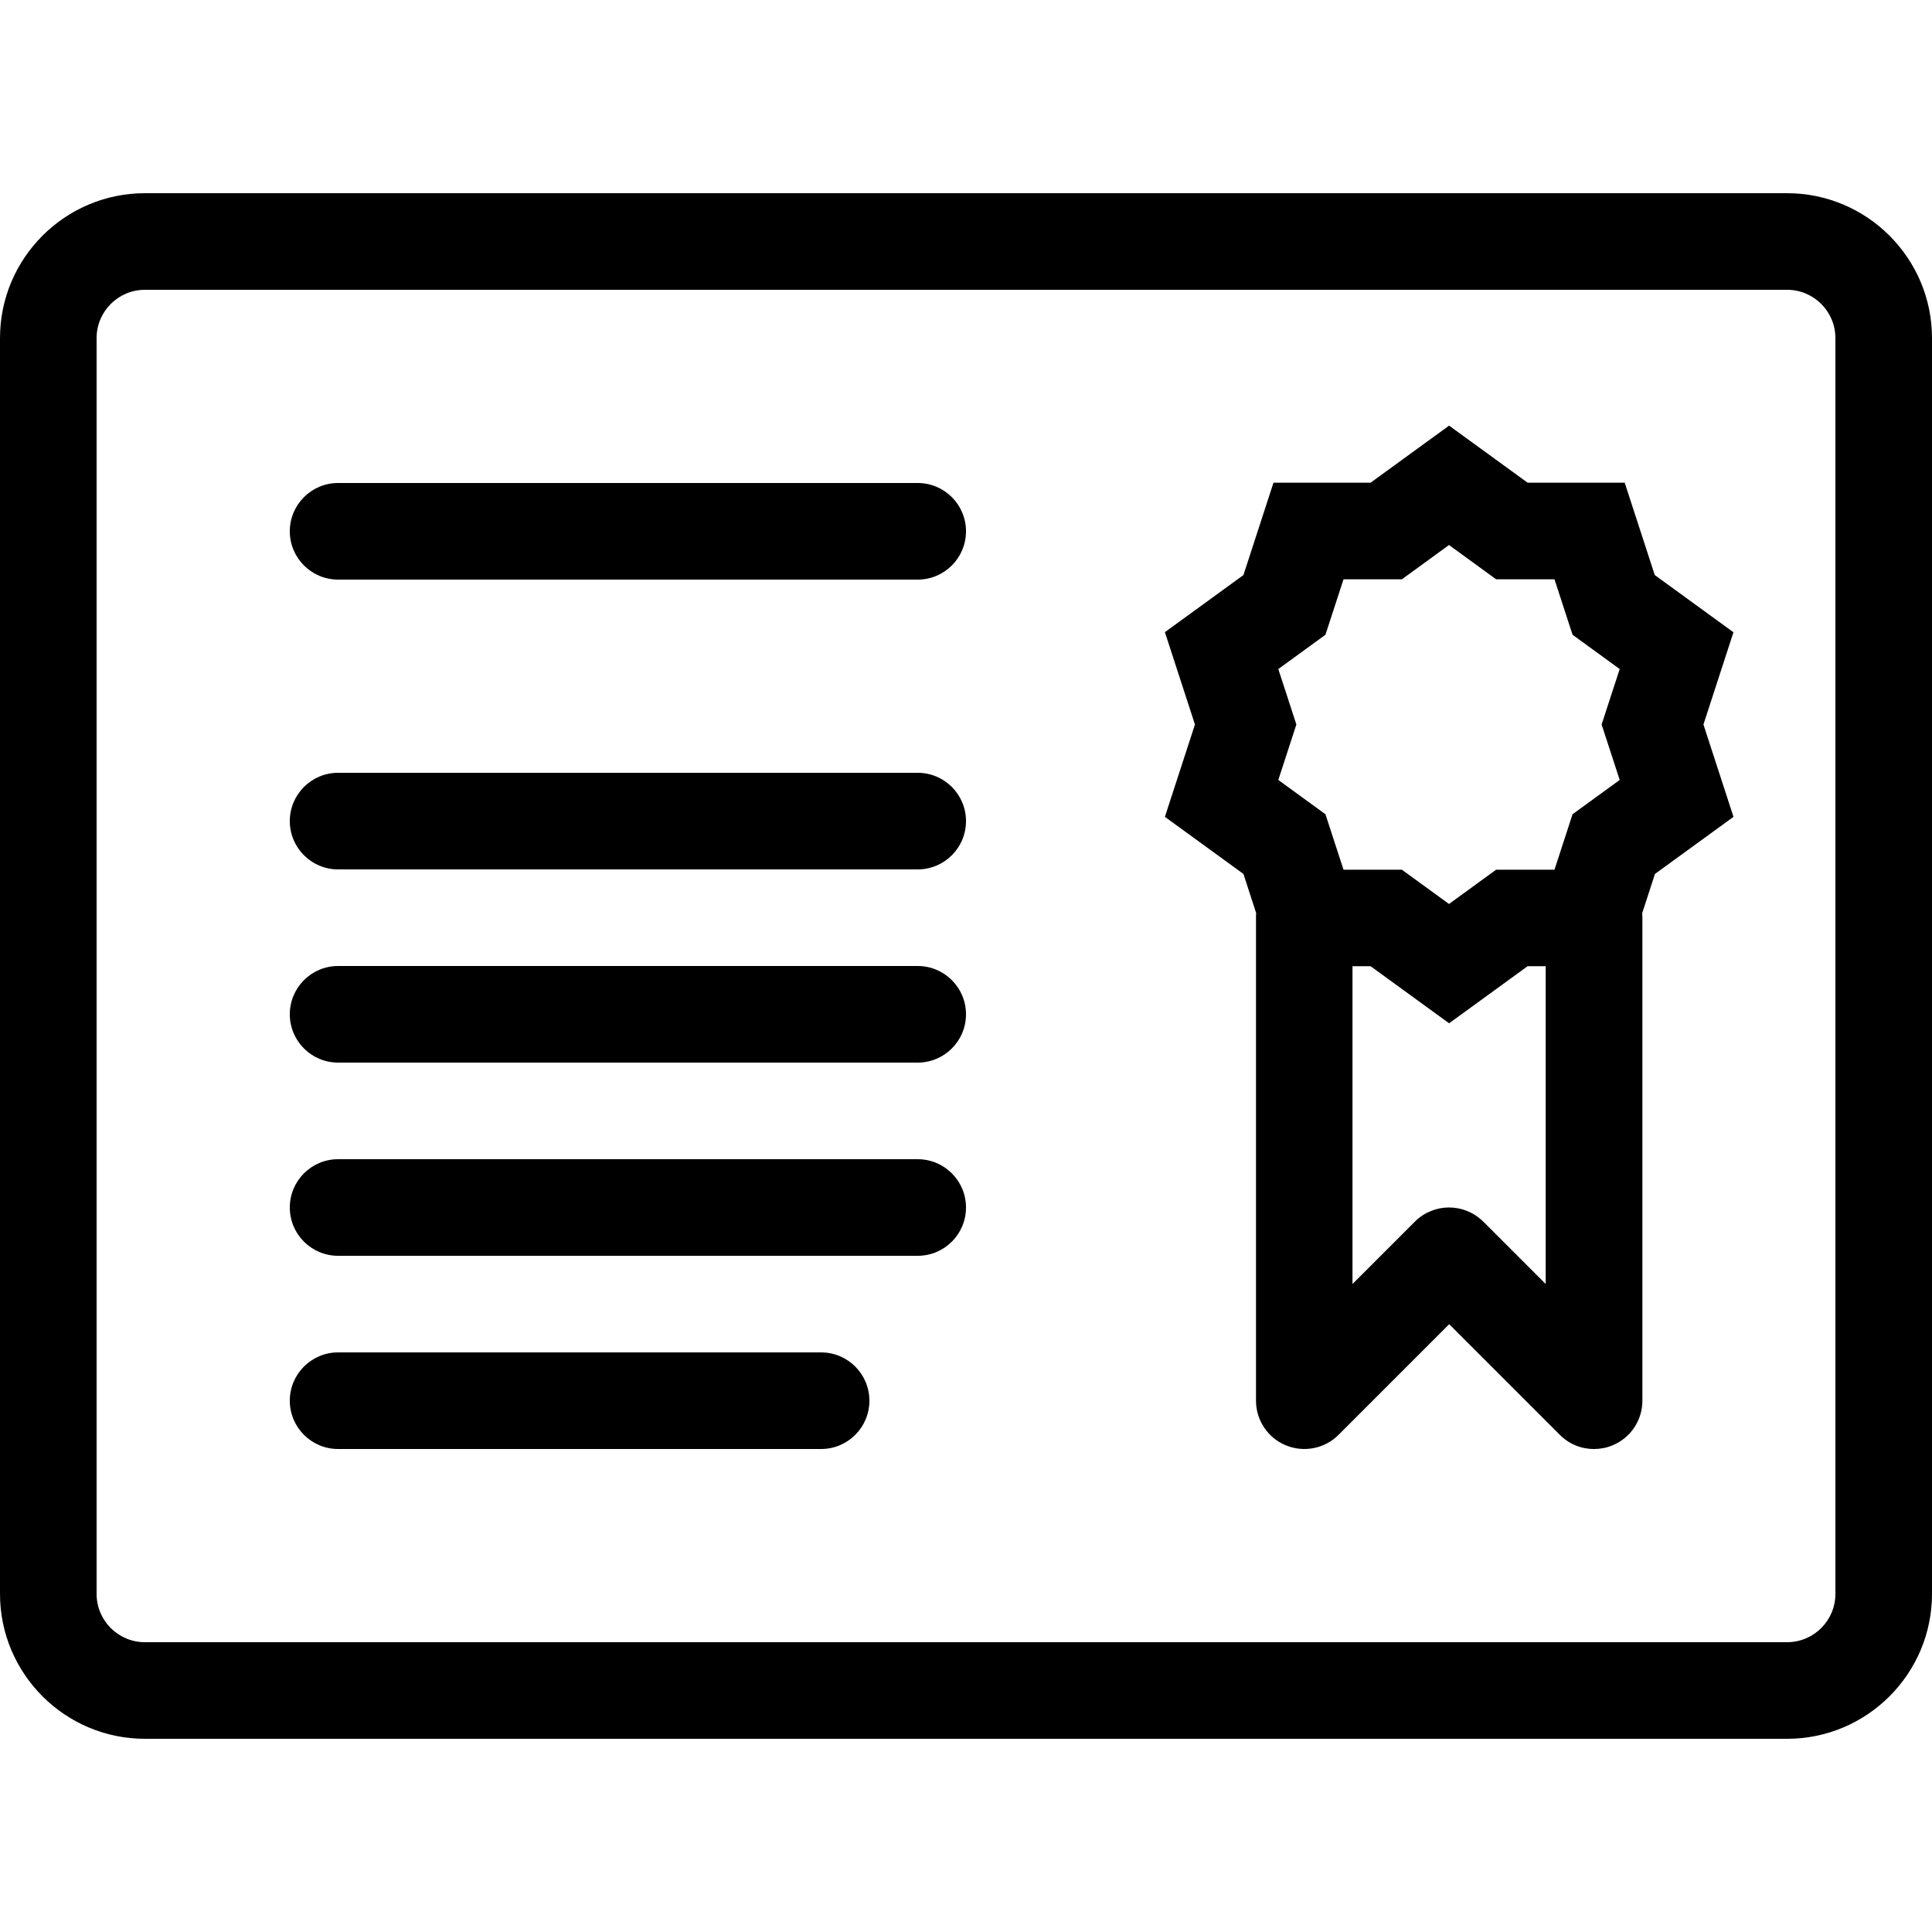
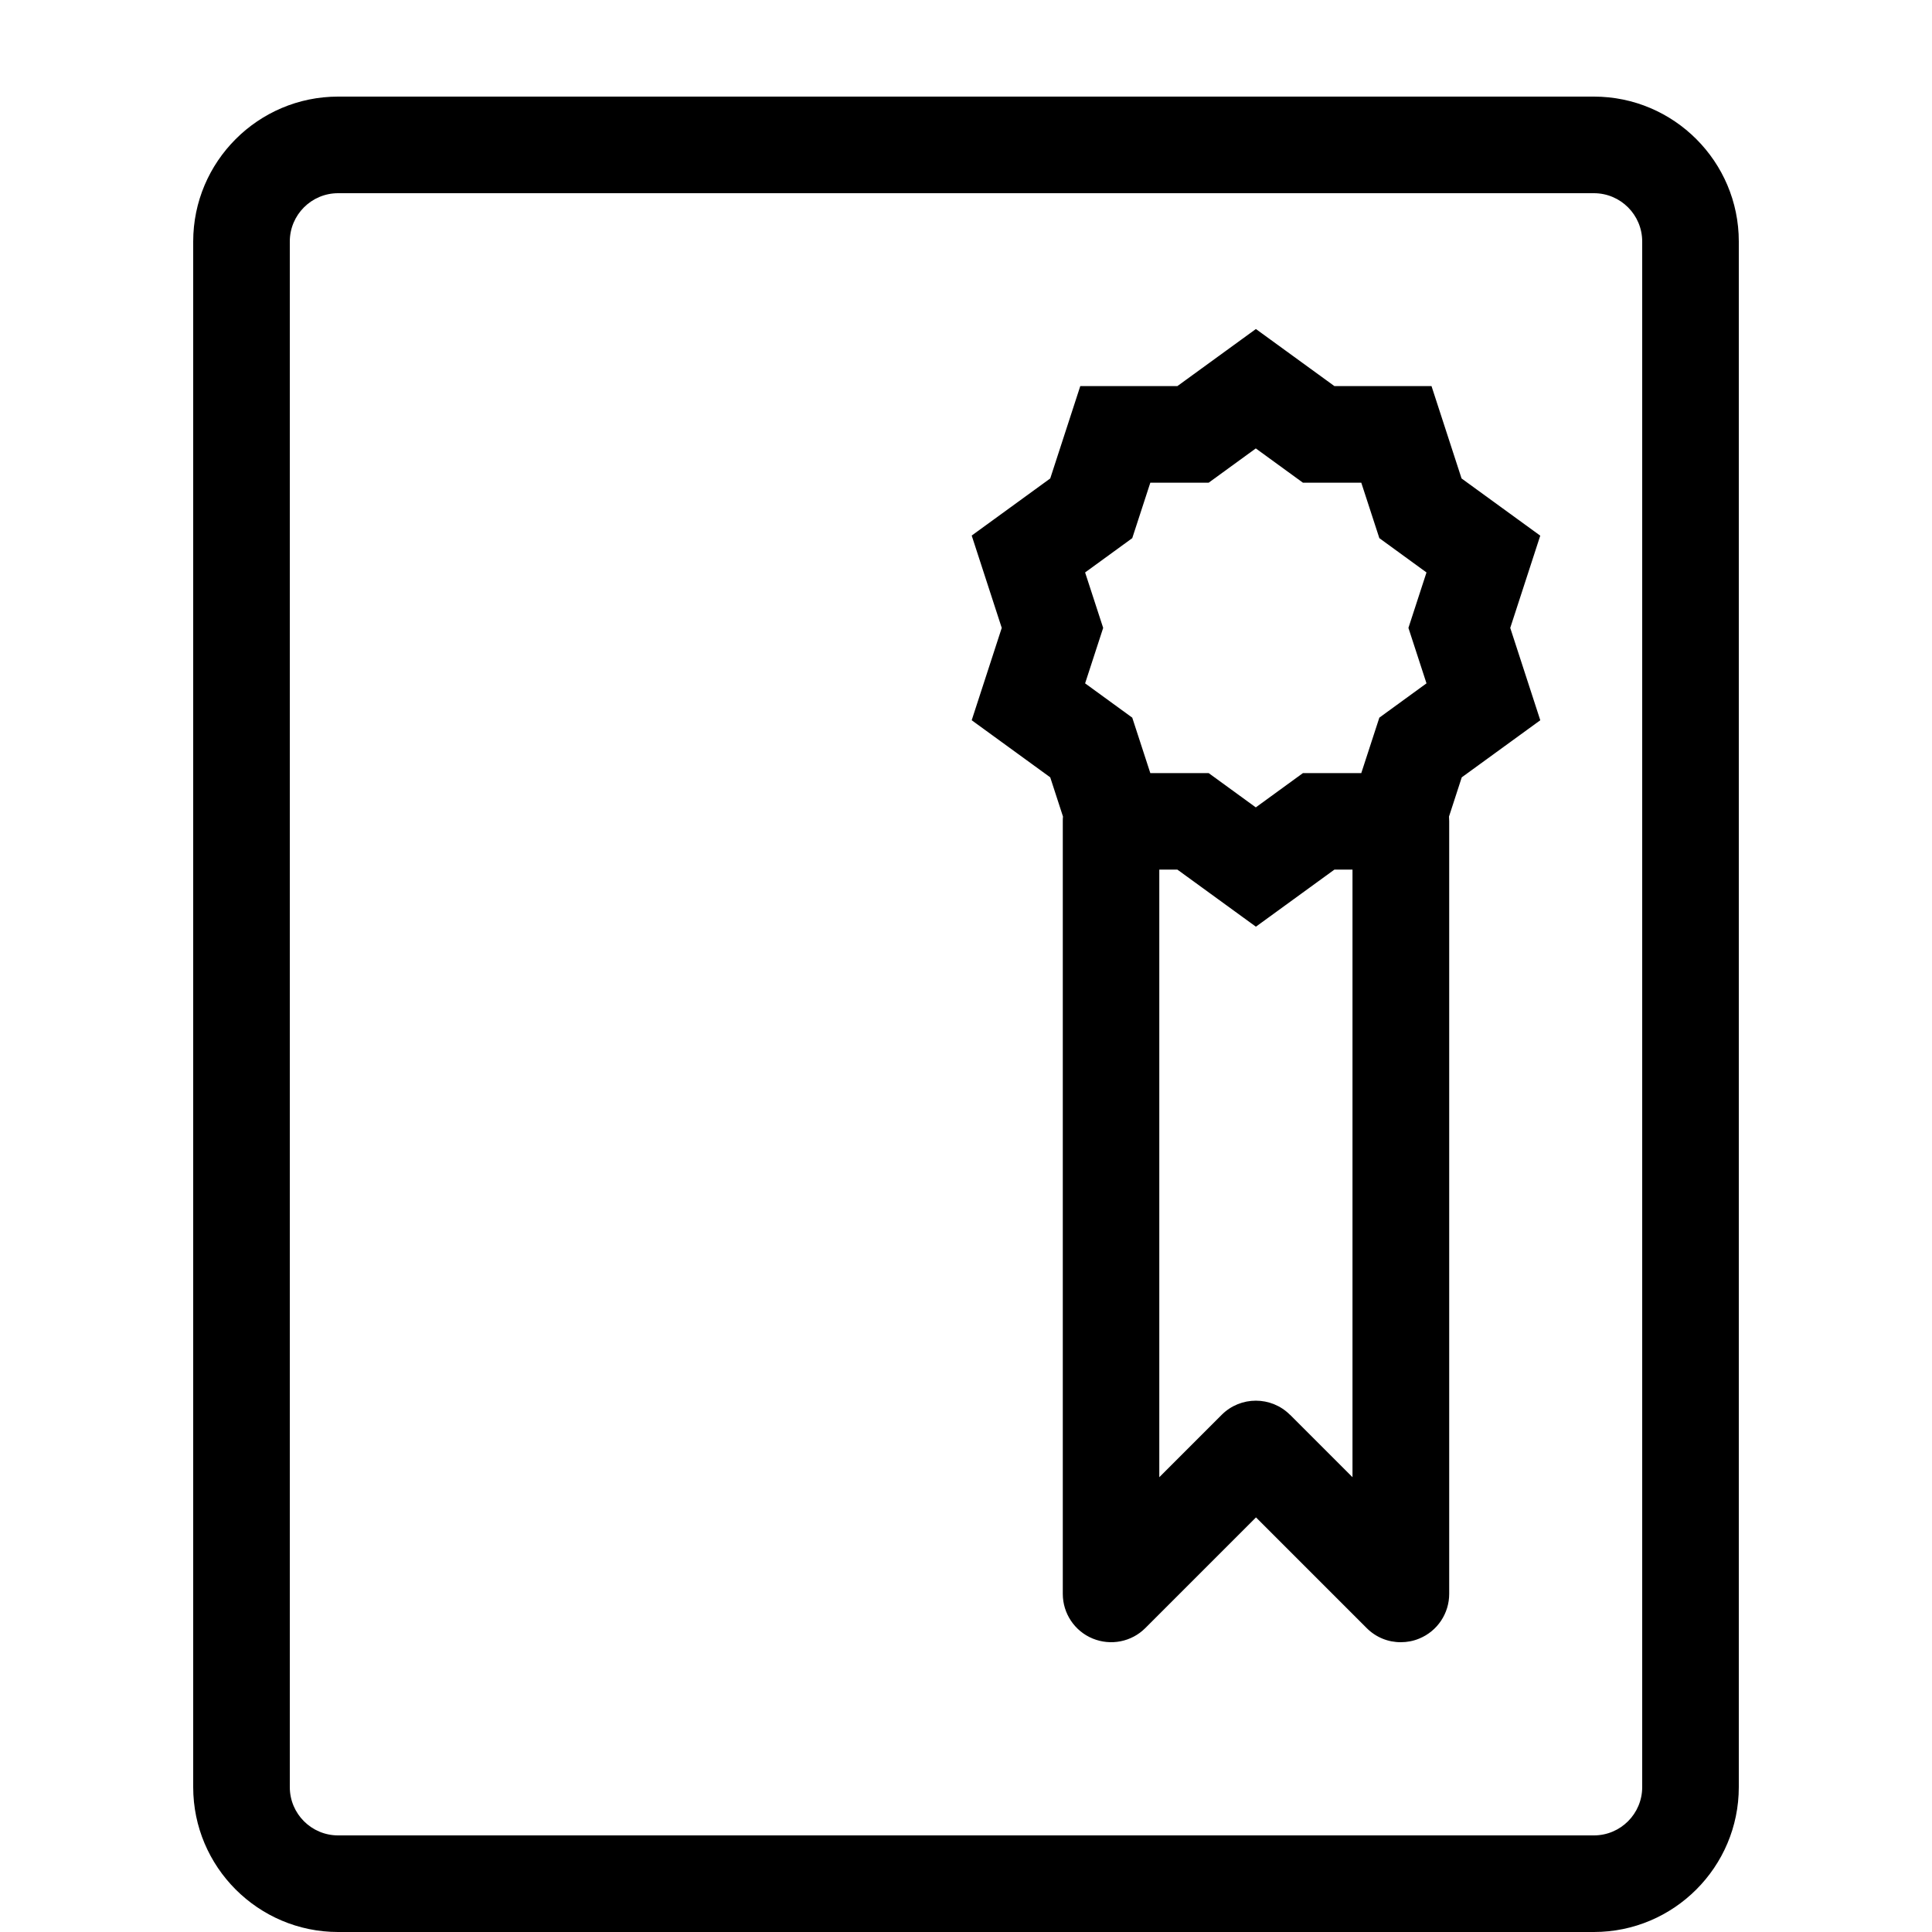
<svg xmlns="http://www.w3.org/2000/svg" version="1.1" width="20" height="20" viewBox="0 0 20 20">
-   <path d="M18.5 18h-17c-0.827 0-1.5-0.673-1.5-1.5v-13c0-0.827 0.673-1.5 1.5-1.5h17c0.827 0 1.5 0.673 1.5 1.5v13c0 0.827-0.673 1.5-1.5 1.5zM1.5 3c-0.276 0-0.5 0.224-0.5 0.5v13c0 0.276 0.224 0.5 0.5 0.5h17c0.276 0 0.5-0.224 0.5-0.5v-13c0-0.276-0.224-0.5-0.5-0.5h-17z" fill="#000000" />
-   <path d="M9.5 6h-6c-0.276 0-0.5-0.224-0.5-0.5s0.224-0.5 0.5-0.5h6c0.276 0 0.5 0.224 0.5 0.5s-0.224 0.5-0.5 0.5z" fill="#000000" />
-   <path d="M9.5 9h-6c-0.276 0-0.5-0.224-0.5-0.5s0.224-0.5 0.5-0.5h6c0.276 0 0.5 0.224 0.5 0.5s-0.224 0.5-0.5 0.5z" fill="#000000" />
-   <path d="M9.5 11h-6c-0.276 0-0.5-0.224-0.5-0.5s0.224-0.5 0.5-0.5h6c0.276 0 0.5 0.224 0.5 0.5s-0.224 0.5-0.5 0.5z" fill="#000000" />
-   <path d="M9.5 13h-6c-0.276 0-0.5-0.224-0.5-0.5s0.224-0.5 0.5-0.5h6c0.276 0 0.5 0.224 0.5 0.5s-0.224 0.5-0.5 0.5z" fill="#000000" />
-   <path d="M8.5 15h-5c-0.276 0-0.5-0.224-0.5-0.5s0.224-0.5 0.5-0.5h5c0.276 0 0.5 0.224 0.5 0.5s-0.224 0.5-0.5 0.5z" fill="#000000" />
-   <path d="M17.943 6.544l-0.813-0.591-0.311-0.956h-1.005l-0.813-0.591-0.813 0.591h-1.005l-0.311 0.956-0.813 0.591 0.311 0.956-0.311 0.956 0.813 0.591 0.132 0.406c-0.002 0.016-0.002 0.031-0.002 0.047v5c0 0.202 0.122 0.385 0.309 0.462s0.402 0.035 0.545-0.108l1.146-1.146 1.146 1.146c0.096 0.096 0.223 0.147 0.354 0.146 0.064 0 0.129-0.012 0.191-0.038 0.187-0.077 0.309-0.26 0.309-0.462v-5c0-0.016-0.001-0.032-0.002-0.047l0.132-0.406 0.813-0.591-0.311-0.956 0.311-0.956zM13.233 6.926l0.488-0.355 0.187-0.574h0.604l0.488-0.355 0.488 0.355h0.604l0.187 0.574 0.488 0.355-0.187 0.574 0.187 0.574-0.488 0.355-0.187 0.574h-0.604l-0.488 0.355-0.488-0.355h-0.604l-0.187-0.574-0.488-0.355 0.187-0.574-0.187-0.574zM15.354 12.646c-0.195-0.195-0.512-0.195-0.707 0l-0.646 0.646v-3.29h0.187l0.813 0.591 0.813-0.591h0.187v3.29l-0.646-0.646z" fill="#000000" />
+   <path d="M16.5 20h-13c-0.827 0-1.5-0.673-1.5-1.5v-16c0-0.827 0.673-1.5 1.5-1.5h13c0.827 0 1.5 0.673 1.5 1.5v16c0 0.827-0.673 1.5-1.5 1.5zM3.5 2c-0.276 0-0.5 0.224-0.5 0.5v16c0 0.276 0.224 0.5 0.5 0.5h13c0.276 0 0.5-0.224 0.5-0.5v-16c0-0.276-0.224-0.5-0.5-0.5h-13z" fill="#000000" />
+   <path d="M15.943 5.544l-0.813-0.591-0.311-0.956h-1.005l-0.813-0.591-0.813 0.591h-1.005l-0.311 0.956-0.813 0.591 0.311 0.956-0.311 0.956 0.813 0.591 0.132 0.406c-0.002 0.016-0.002 0.031-0.002 0.047v8c0 0.202 0.122 0.385 0.309 0.462s0.402 0.035 0.545-0.108l1.146-1.146 1.146 1.146c0.096 0.096 0.223 0.147 0.354 0.146 0.064 0 0.129-0.012 0.191-0.038 0.187-0.077 0.309-0.26 0.309-0.462v-8c0-0.016-0.001-0.032-0.002-0.047l0.132-0.406 0.813-0.591-0.311-0.956 0.311-0.956zM11.233 5.926l0.488-0.355 0.187-0.574h0.604l0.488-0.355 0.488 0.355h0.604l0.187 0.574 0.488 0.355-0.187 0.574 0.187 0.574-0.488 0.355-0.187 0.574h-0.604l-0.488 0.355-0.488-0.355h-0.604l-0.187-0.574-0.488-0.355 0.187-0.574-0.187-0.574zM13.354 14.646c-0.195-0.195-0.512-0.195-0.707 0l-0.646 0.646v-6.29h0.187l0.813 0.591 0.813-0.591h0.187v6.29l-0.646-0.646z" fill="#000000" />
</svg>
